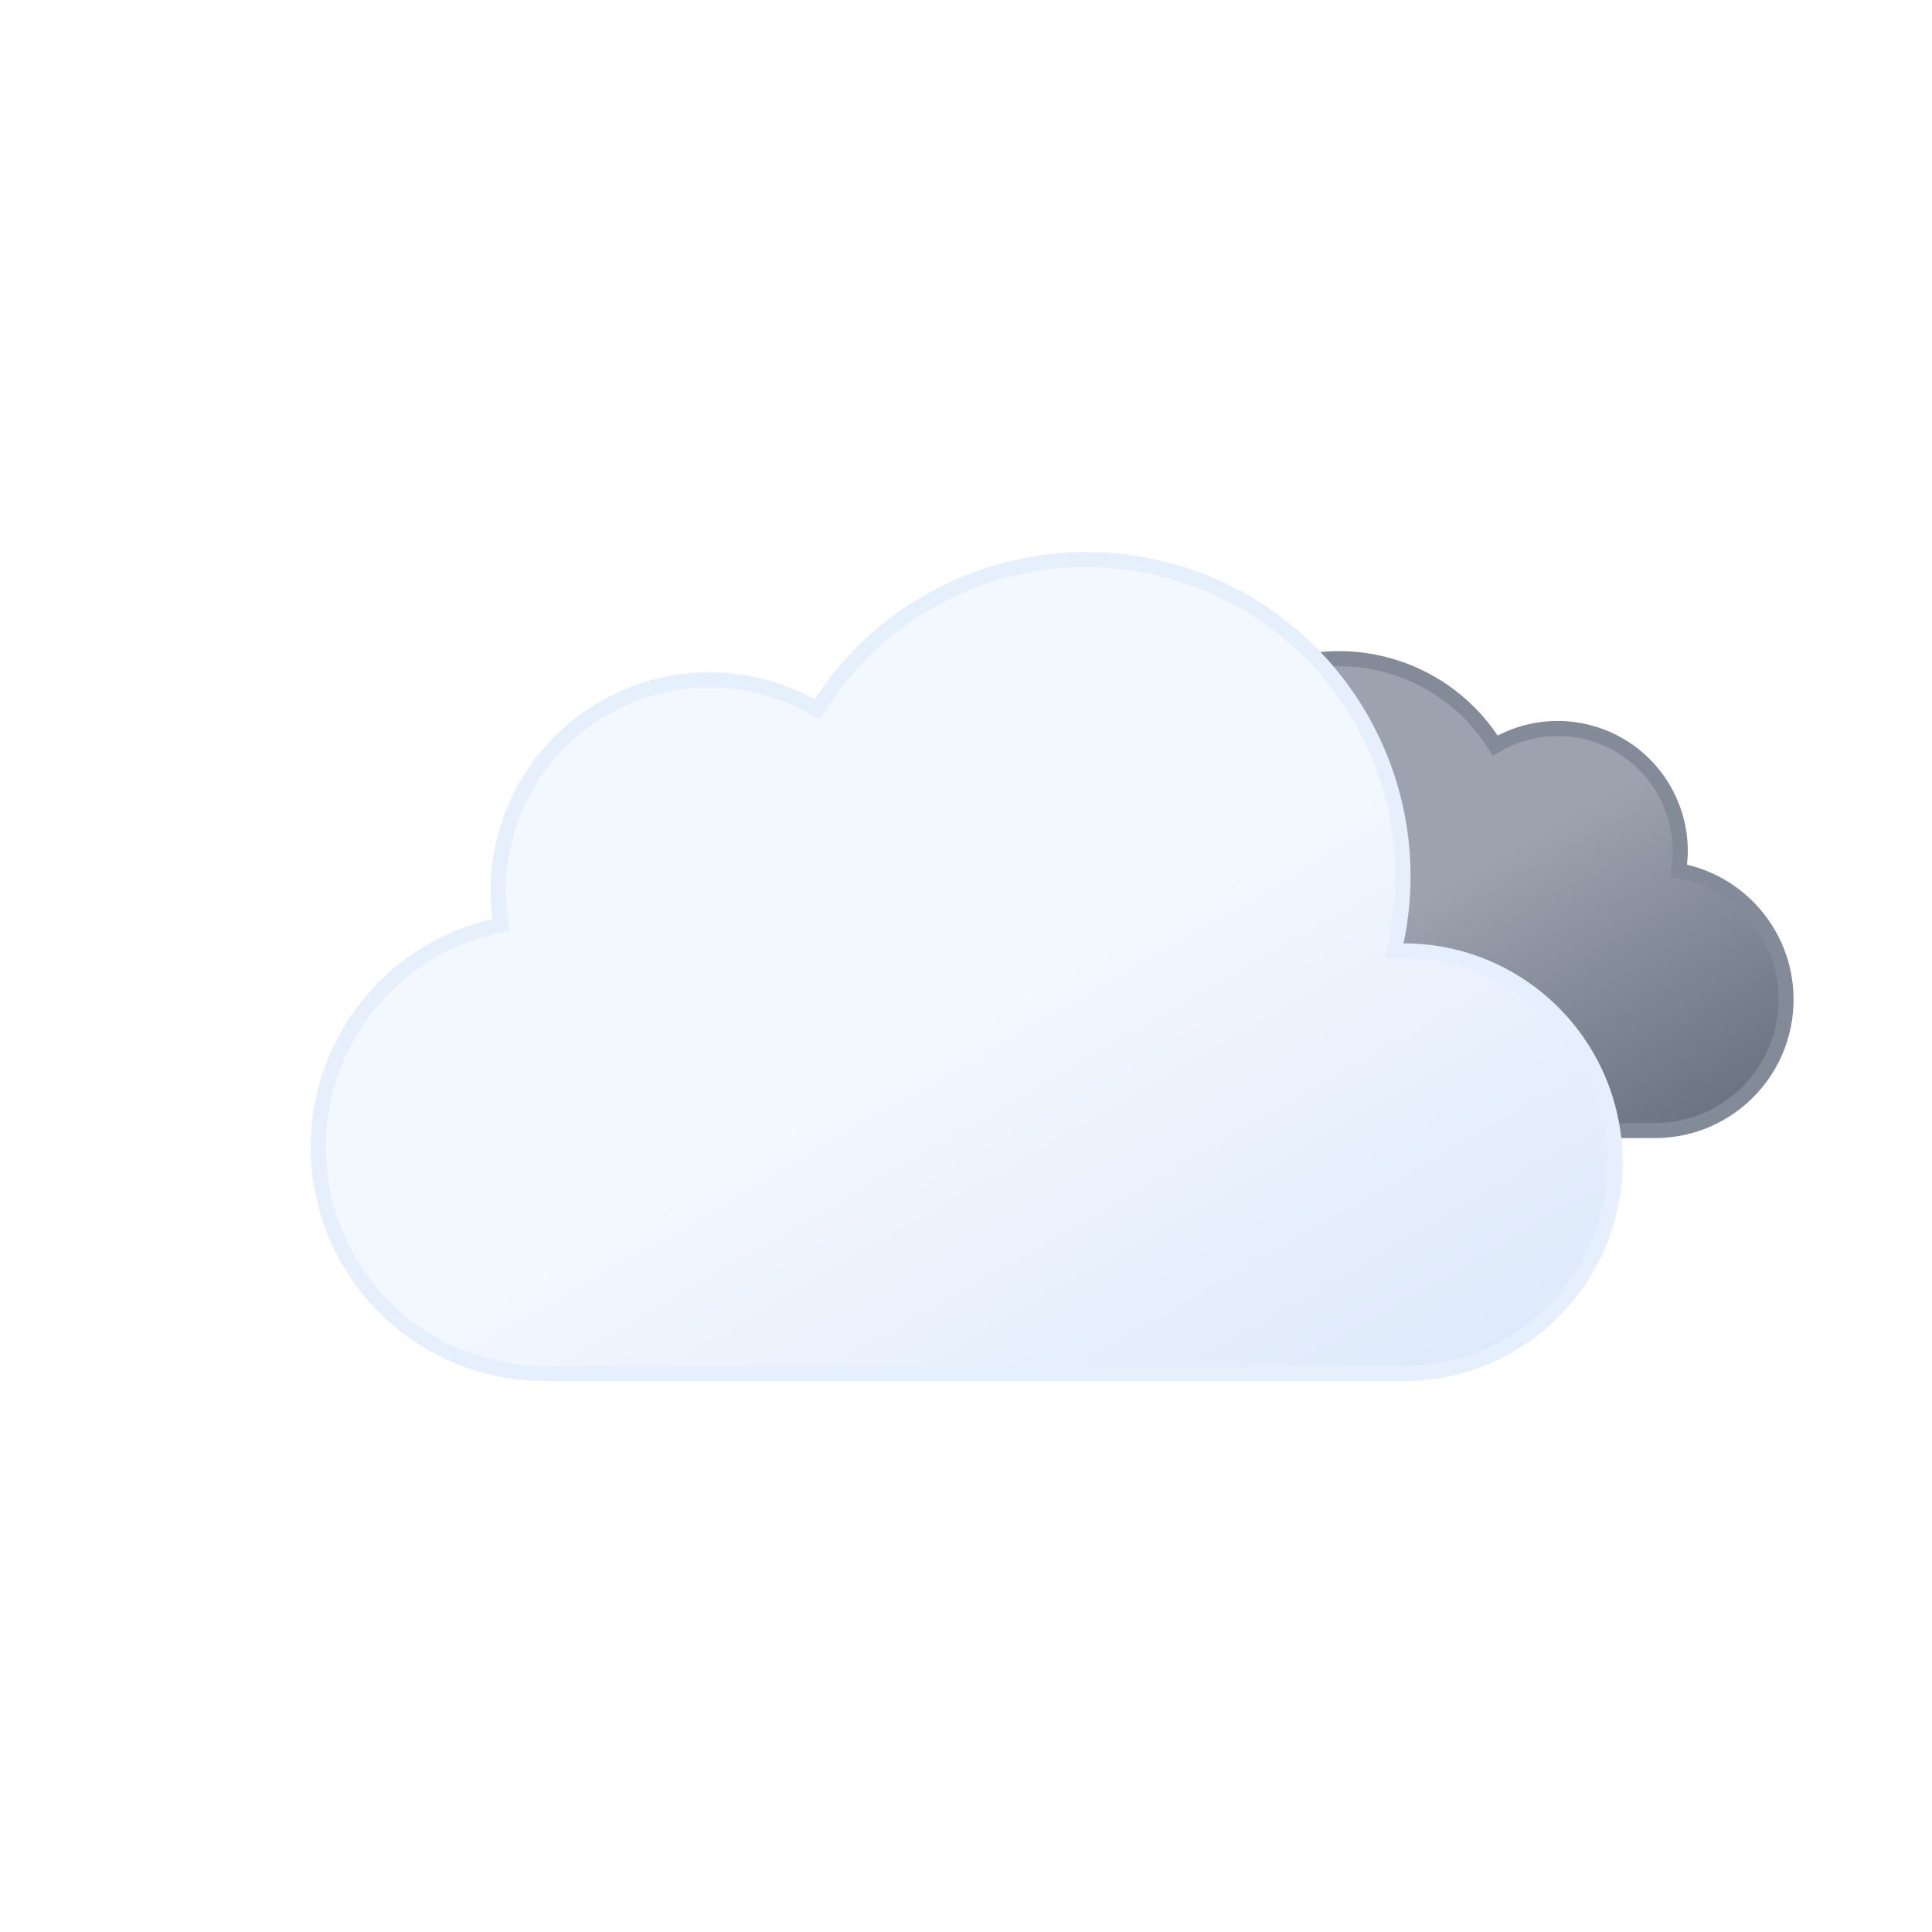
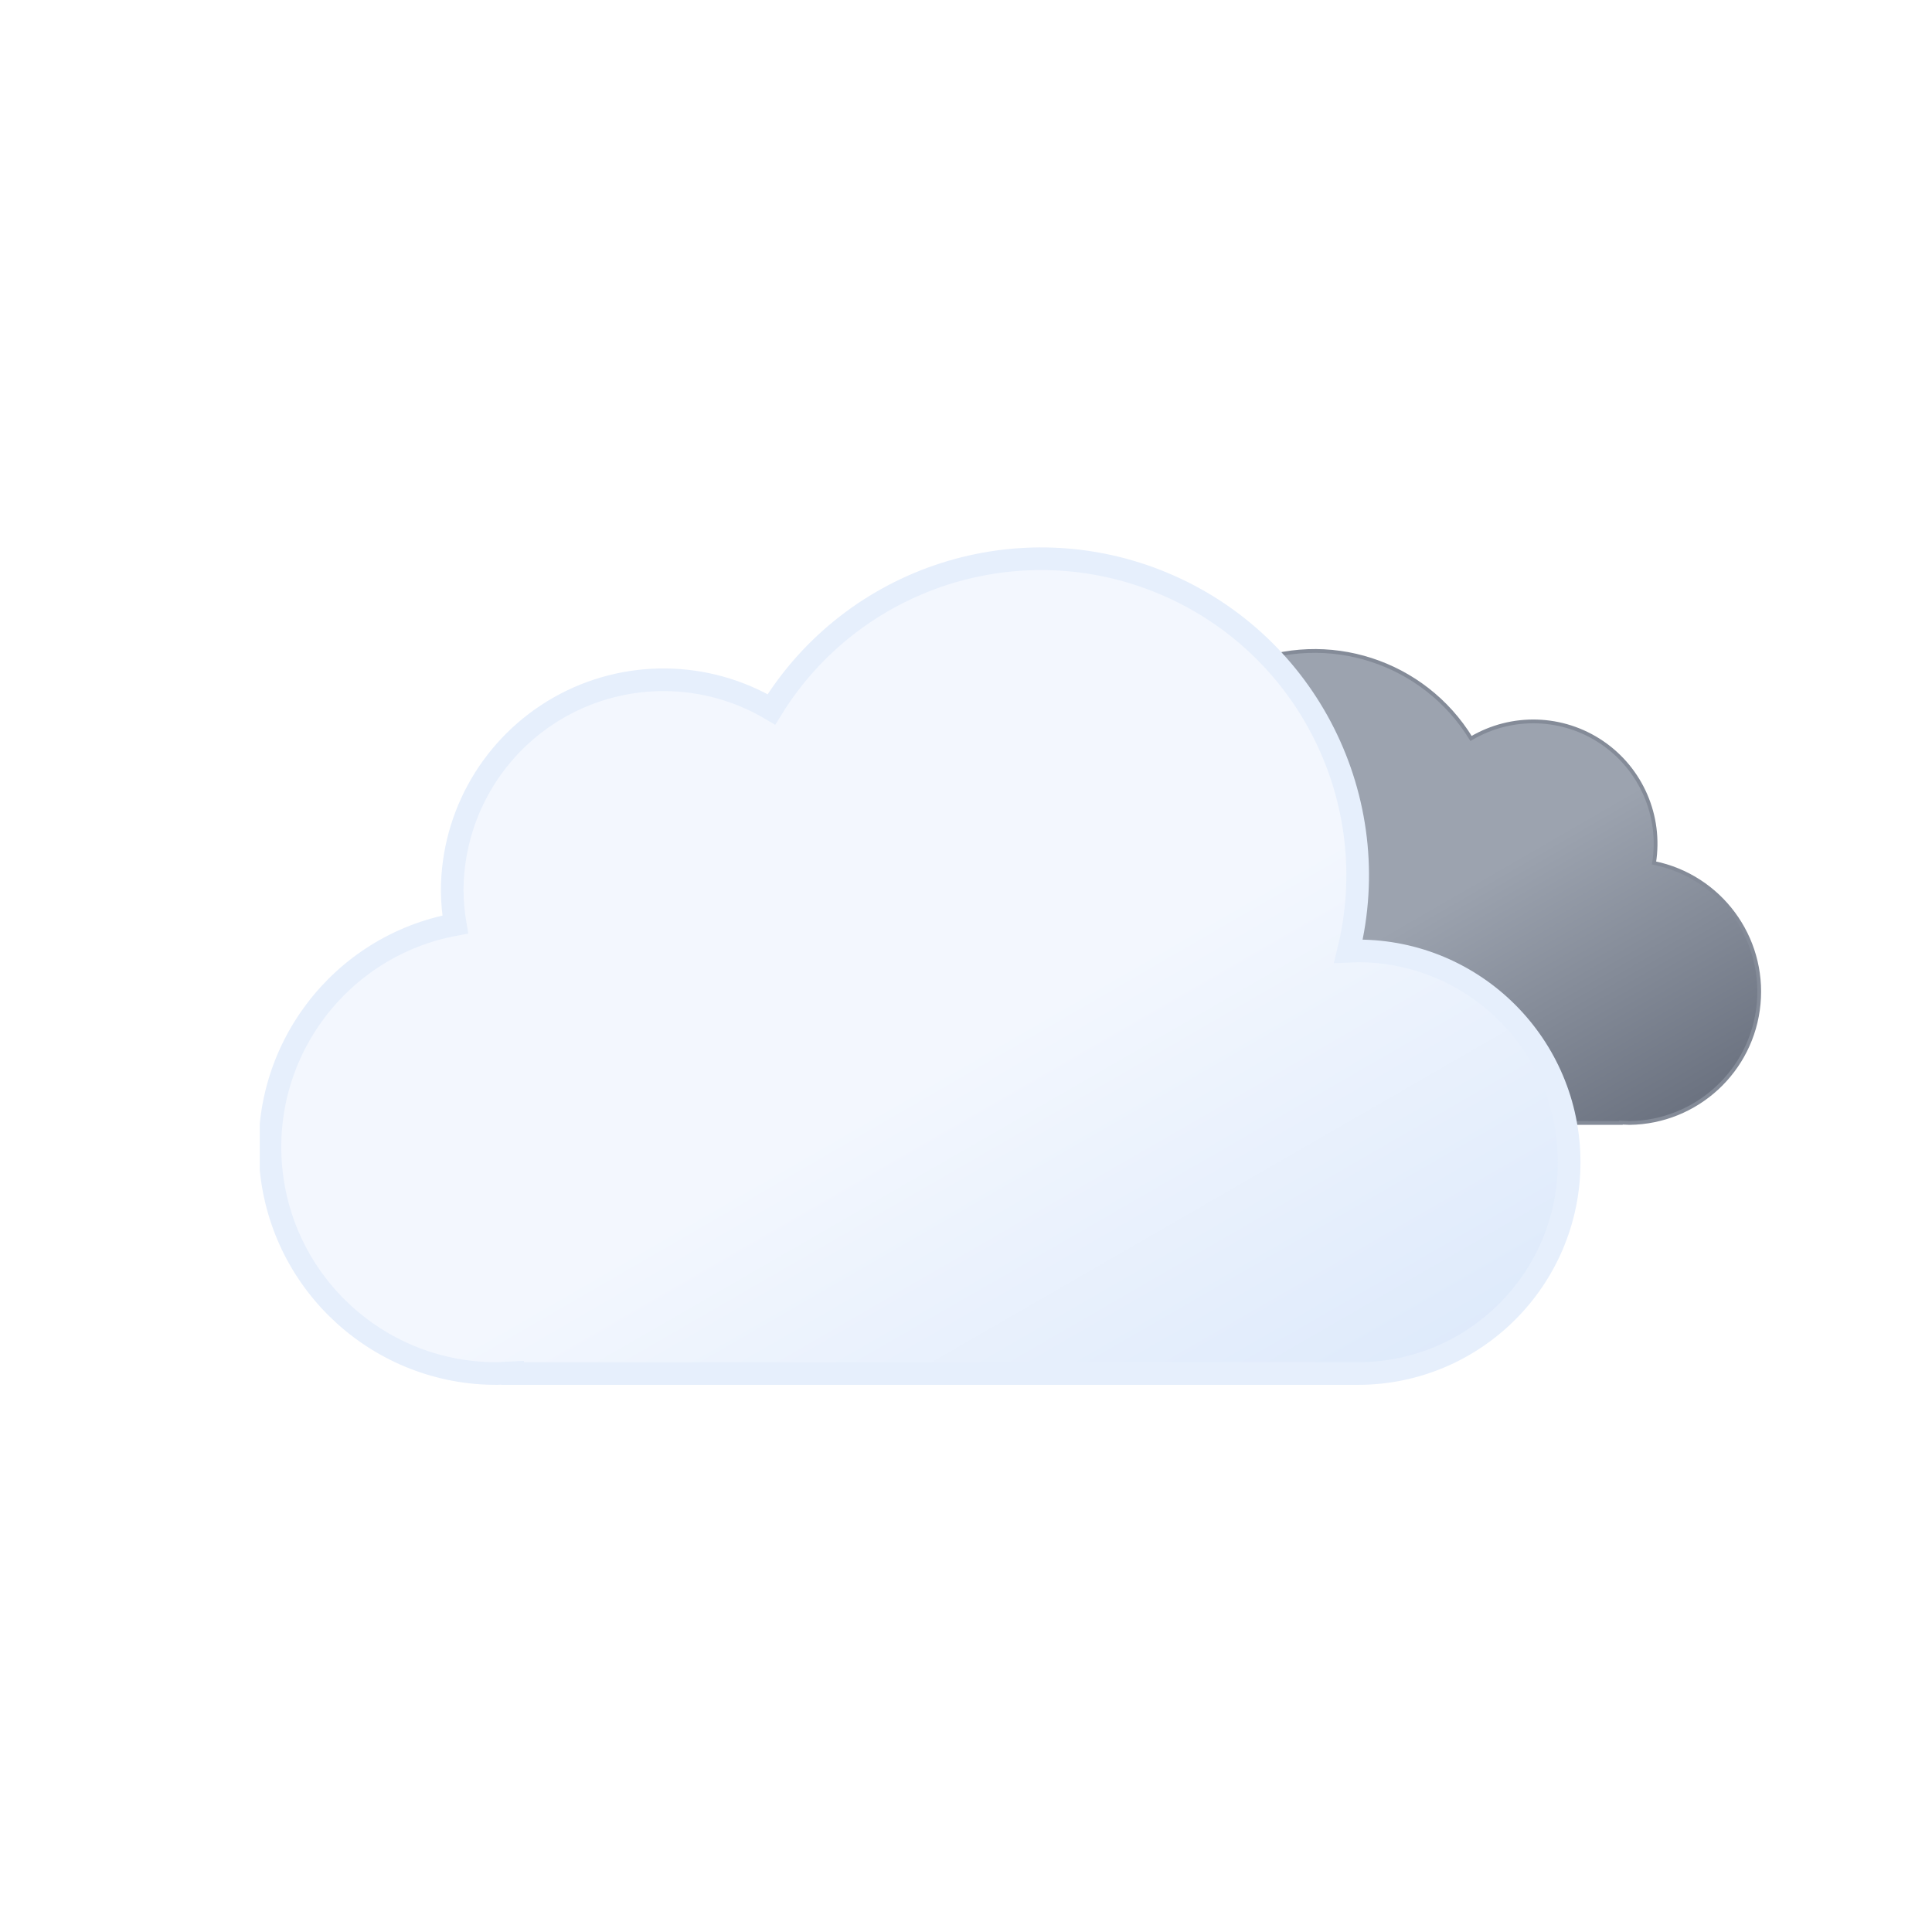
- <svg xmlns="http://www.w3.org/2000/svg" viewBox="0 0 64 64">
+ <svg xmlns="http://www.w3.org/2000/svg" xmlns:xlink="http://www.w3.org/1999/xlink" viewBox="0 0 512 512">
  <defs>
-     <linearGradient id="a" x1="40.76" x2="50.83" y1="23" y2="40.46" gradientUnits="userSpaceOnUse">
+     <symbol id="d" viewBox="0 0 200.3 126.1">
+       <path fill="url(#b)" stroke="#848b98" stroke-miterlimit="10" d="M.5 93.2a32.4 32.4 0 0032.4 32.4h129.8v-.1l2.3.1a34.8 34.8 0 006.5-68.9 32.4 32.4 0 00-48.5-33 48.6 48.6 0 00-88.6 37.1h-1.5A32.4 32.4 0 00.5 93.1Z" />
+     </symbol>
+     <symbol id="e" viewBox="0 0 350 222">
+       <path fill="url(#a)" stroke="#e6effc" stroke-miterlimit="10" stroke-width="6" d="m291 107-2.5.1A83.9 83.9 0 00135.6 43 56 56 0 0051 91a56.6 56.6 0 00.8 9A60 60 0 0063 219l4-.2v.2h224a56 56 0 000-112Z" />
+     </symbol>
+     <symbol id="c" viewBox="0 0 398 222">
+       <use xlink:href="#d" width="200.3" height="126.1" transform="translate(198 27)" />
+       <use xlink:href="#e" width="350" height="222" />
+     </symbol>
+     <linearGradient id="a" x1="99.5" x2="232.6" y1="30.7" y2="261.4" gradientUnits="userSpaceOnUse">
+       <stop offset="0" stop-color="#f3f7fe" />
+       <stop offset=".5" stop-color="#f3f7fe" />
+       <stop offset="1" stop-color="#deeafb" />
+     </linearGradient>
+     <linearGradient id="b" x1="52.7" x2="133.4" y1="9.6" y2="149.3" gradientUnits="userSpaceOnUse">
      <stop offset="0" stop-color="#9ca3af" />
-       <stop offset=".45" stop-color="#9ca3af" />
+       <stop offset=".5" stop-color="#9ca3af" />
      <stop offset="1" stop-color="#6b7280" />
    </linearGradient>
-     <linearGradient id="b" x1="22.56" x2="39.2" y1="21.96" y2="50.8" gradientUnits="userSpaceOnUse">
-       <stop offset="0" stop-color="#f3f7fe" />
-       <stop offset=".45" stop-color="#f3f7fe" />
-       <stop offset="1" stop-color="#deeafb" />
-     </linearGradient>
  </defs>
-   <path fill="url(#a)" stroke="#848b98" stroke-miterlimit="10" stroke-width=".5" d="M34.23 33.45a4.05 4.05 0 004.05 4h16.51a4.34 4.34 0 00.81-8.61 3.52 3.52 0 00.06-.66 4.06 4.06 0 00-6.13-3.48 6.08 6.08 0 00-11.25 3.19 6.34 6.34 0 00.18 1.46h-.18a4.05 4.05 0 00-4.05 4.1z">
-     <animateTransform attributeName="transform" dur="7s" repeatCount="indefinite" type="translate" values="-2.1 0; 2.1 0; -2.1 0" />
-   </path>
-   <path fill="url(#b)" stroke="#e6effc" stroke-miterlimit="10" stroke-width=".5" d="M46.5 31.5h-.32a10.49 10.49 0 00-19.11-8 7 7 0 00-10.57 6 7.21 7.21 0 00.1 1.14A7.5 7.5 0 0018 45.5a4.19 4.19 0 00.5 0v0h28a7 7 0 000-14z">
-     <animateTransform attributeName="transform" dur="7s" repeatCount="indefinite" type="translate" values="-3 0; 3 0; -3 0" />
-   </path>
+   <use xlink:href="#c" width="398" height="222" transform="translate(68.84 145)" />
</svg>
